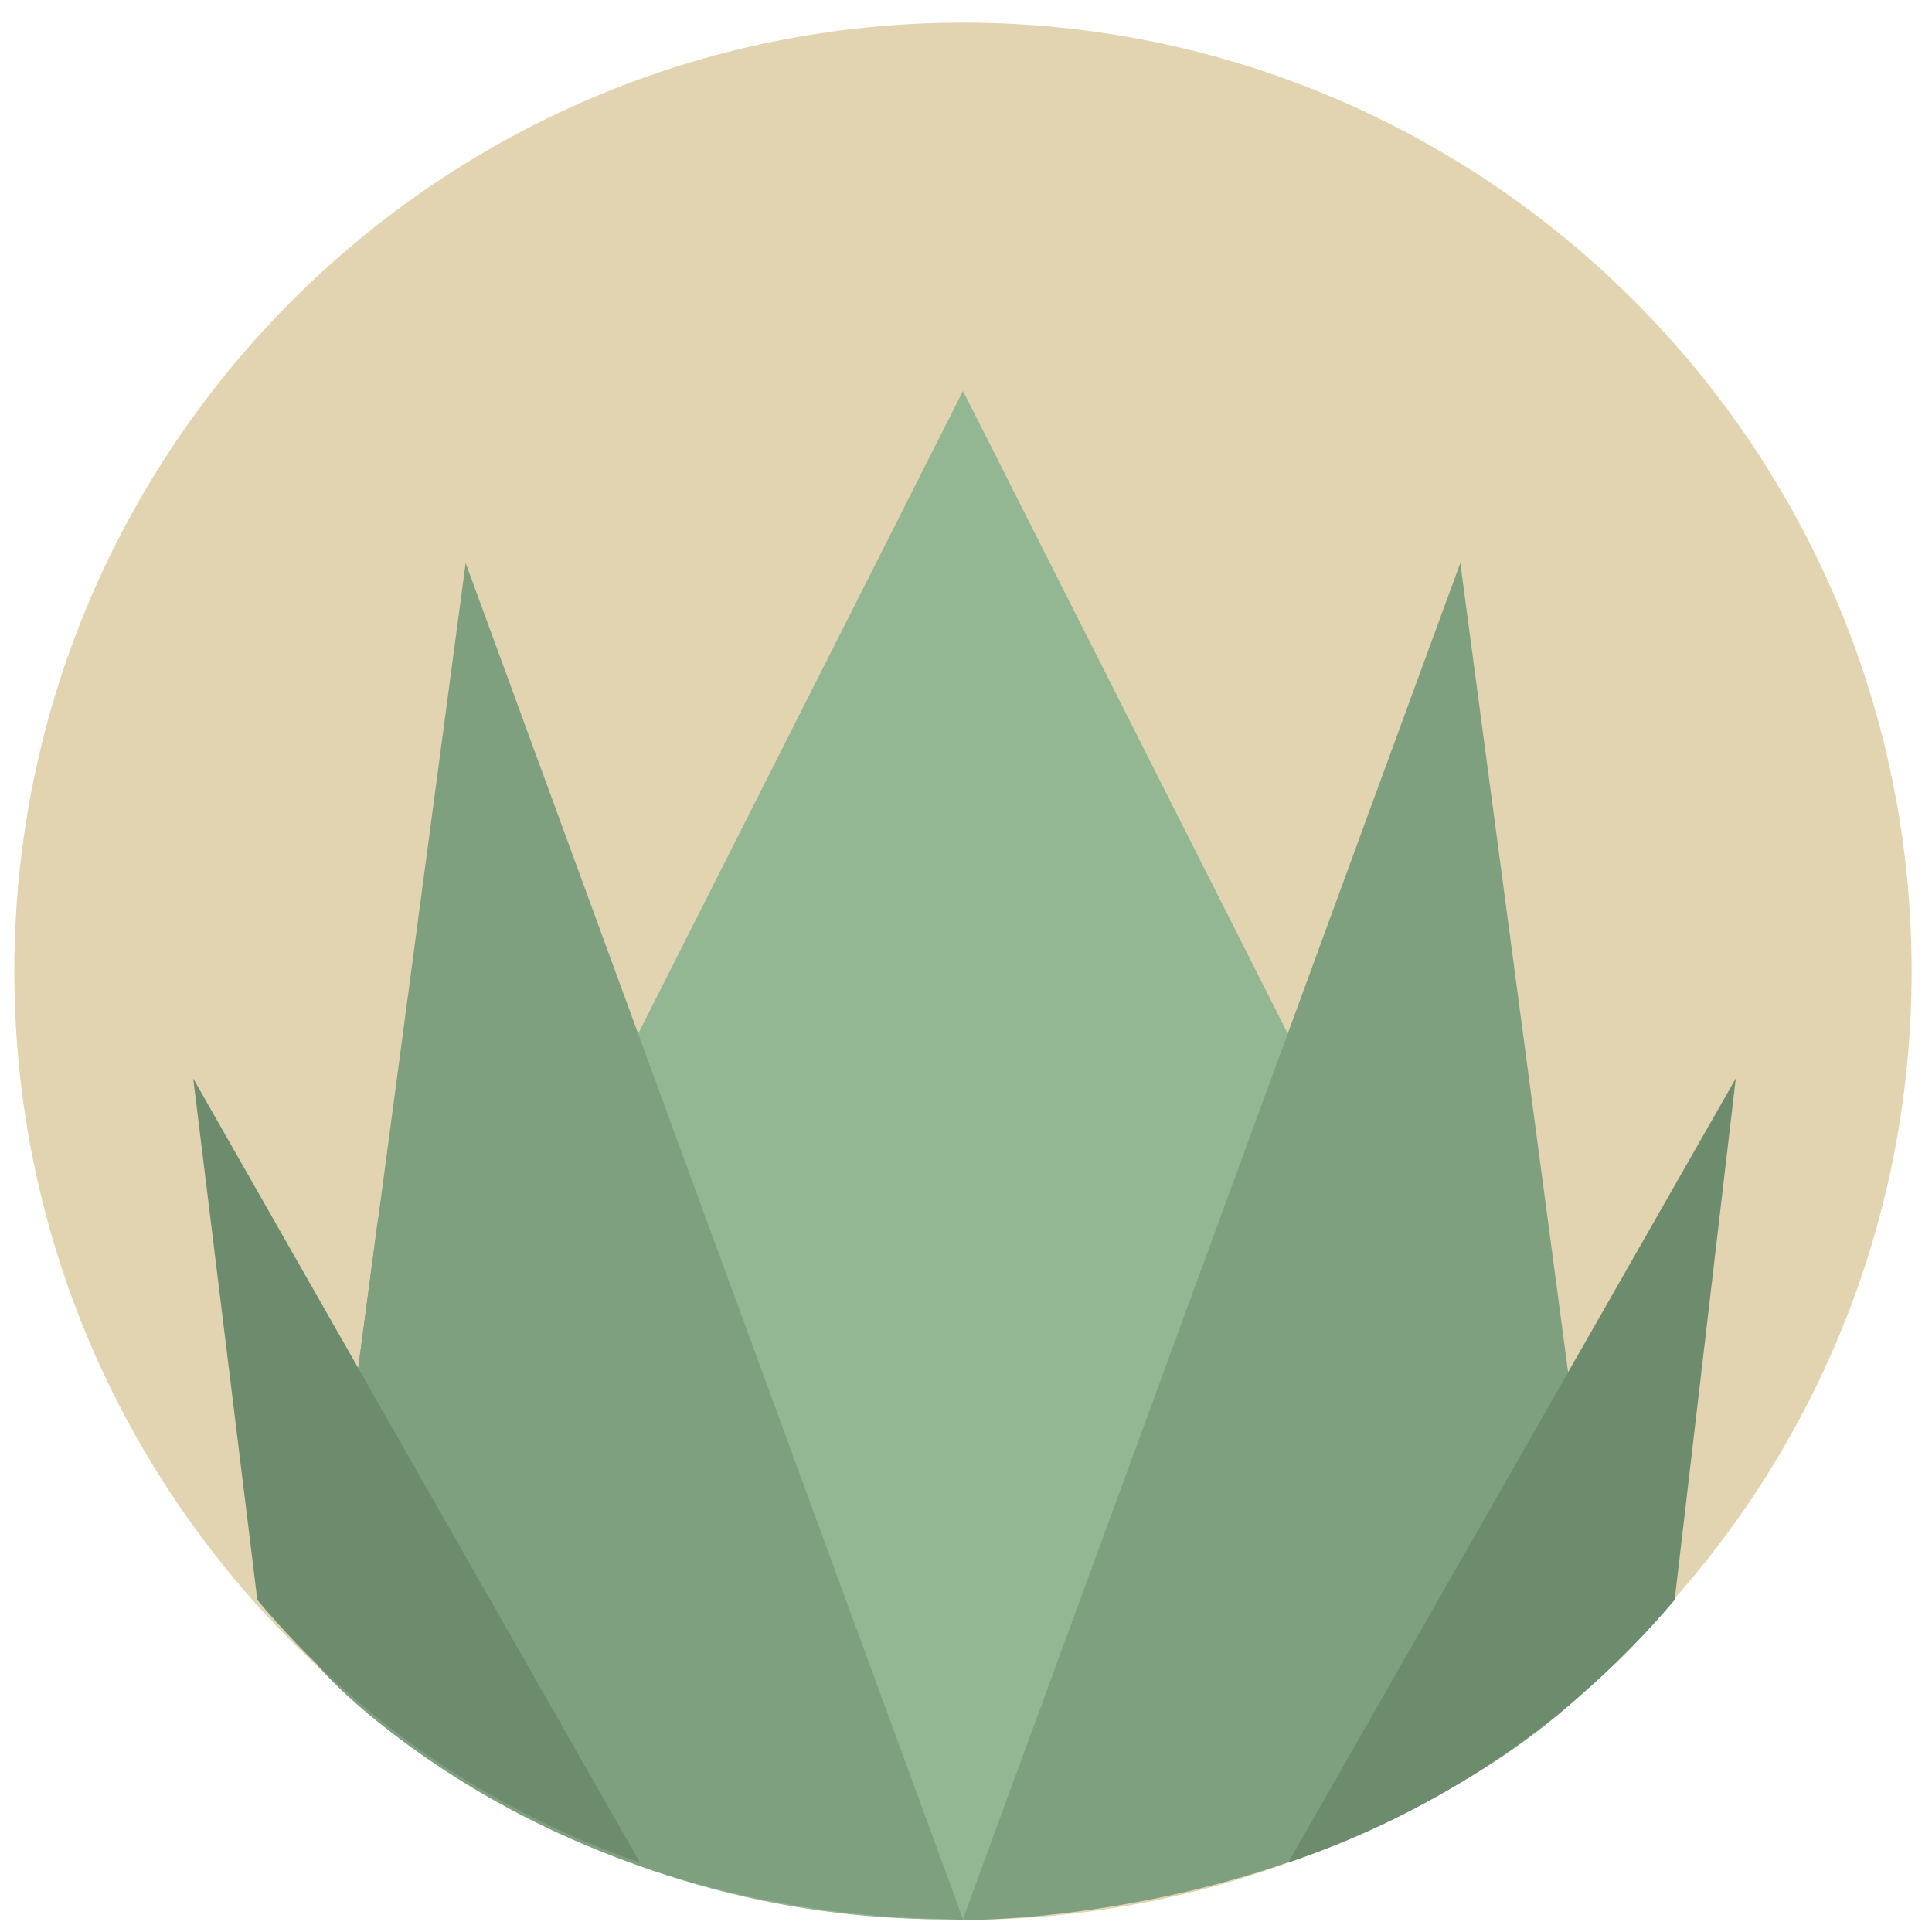
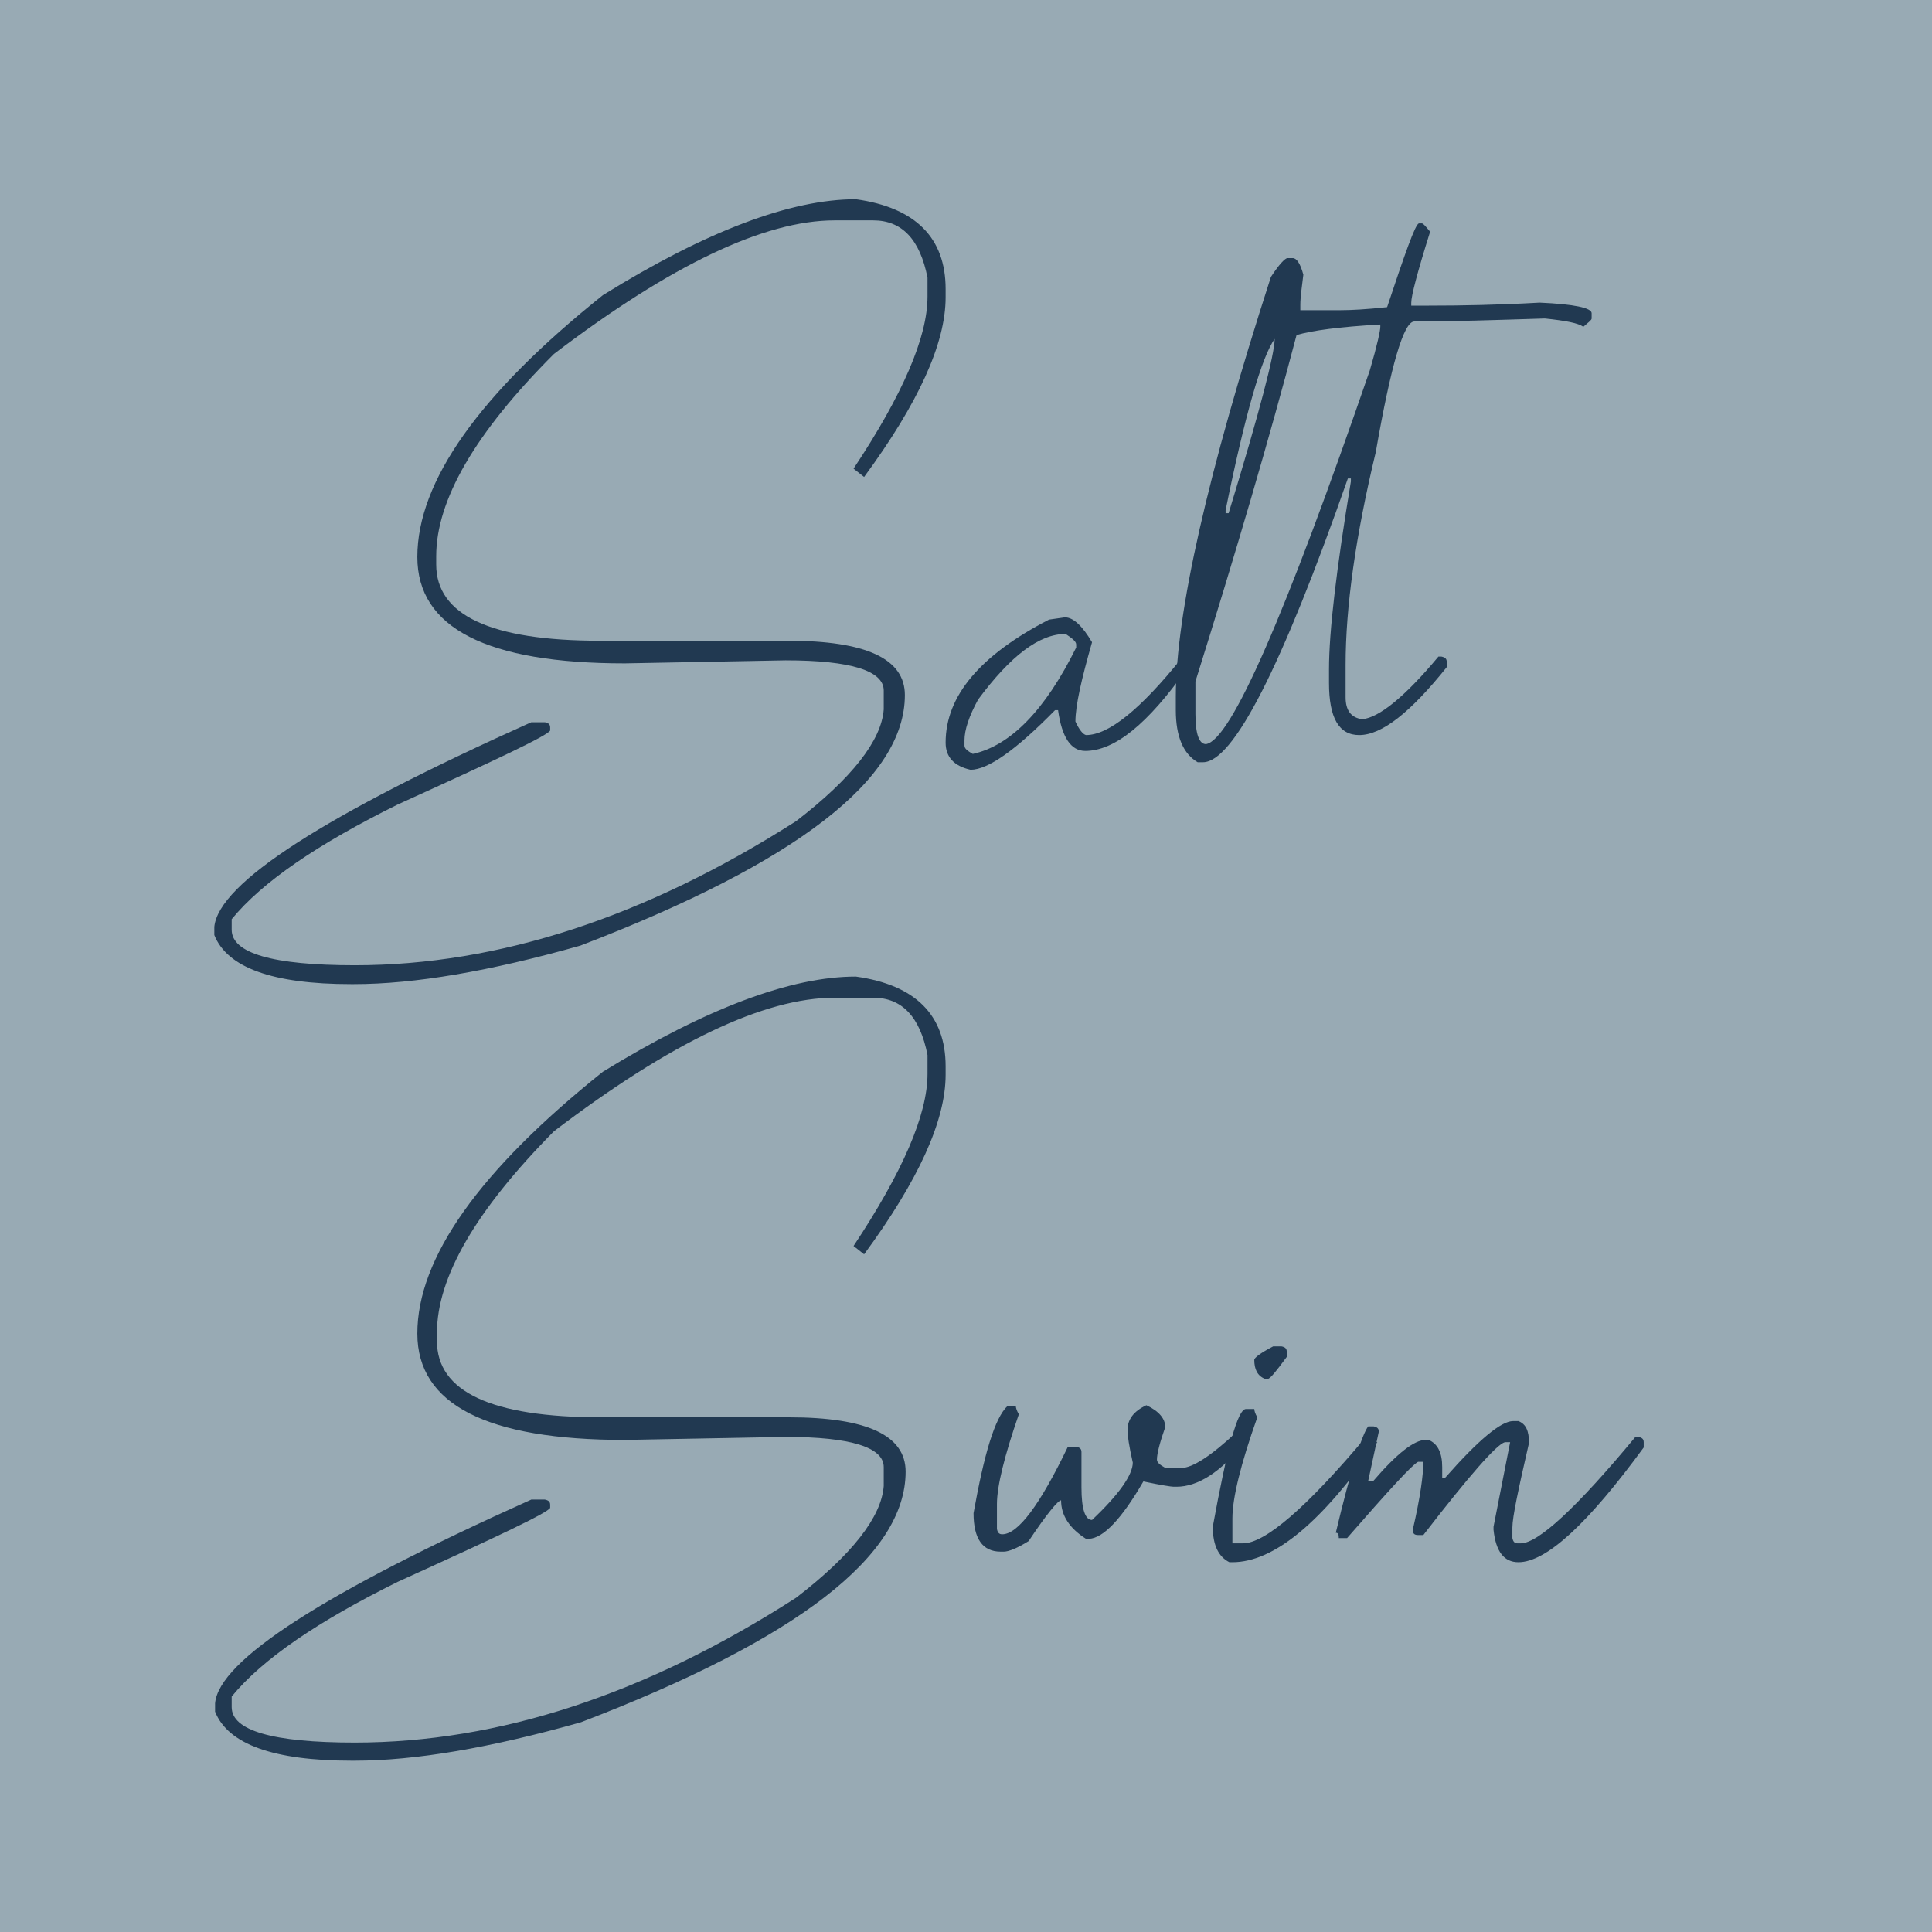
- <svg xmlns="http://www.w3.org/2000/svg" version="1.1" id="Layer_1" x="0px" y="0px" viewBox="0 0 256 256" style="enable-background:new 0 0 256 256;" xml:space="preserve">
-   <style type="text/css">
- 	.st0{fill:#E2D4B1;}
- 	.st1{fill:#92B792;}
- 	.st2{fill:#7FA07F;}
- 	.st3{fill:#6D8C6E;}
- </style>
-   <circle class="st0" cx="127.6" cy="128.7" r="125.7" />
-   <path class="st1" d="M42.2,220.8l85.4-169l85.4,169c0,0-27.8,32.2-85.4,33.5C95.8,254.9,65.1,242.9,42.2,220.8z" />
-   <path class="st2" d="M127.6,254.3l65.9-179.7L213,221C213,221,187.6,251.6,127.6,254.3z M127.6,254.4L61.7,74.6L42.2,220.8  C42.2,220.8,67.6,251.6,127.6,254.4z" />
-   <path class="st2" d="M42.2,220.8c0,0,28.9,33.5,85.4,33.5l-34.1-92.9H50.1L42.2,220.8z M127.6,254.4c0,0,51.7,0.9,85.4-33.6  l-4.1-28.9l-74.3,43.3L127.6,254.4z" />
-   <path class="st3" d="M170.7,246.8L230,142.9l-8.1,69.1C208.3,228.1,190.6,240.1,170.7,246.8z M84.8,246.8L25.6,142.9l8.5,69.1  C47.5,228,65.1,240,84.8,246.8z" />
+ <svg xmlns="http://www.w3.org/2000/svg" enable-background="new 0 0 256 256" viewBox="0 0 256 256">
+   <path d="m0-6.2h273v288h-273z" fill="#98aab4" />
+   <g fill="#213951">
+     <path d="m113.4 26.4c7.9 1.1 11.9 5.1 11.9 11.9v1.1c0 6.1-3.6 14-10.8 23.8l-1.4-1.1c6.5-9.8 9.8-17.4 9.8-22.8v-2.5c-1-5.1-3.4-7.6-7.2-7.6h-5.1c-9.3 0-21.7 5.9-37.2 17.7-10.5 10.5-15.6 19.4-15.6 26.8v1.1c0 6.7 7.2 10.1 21.7 10.1h24.9c10.4 0 15.5 2.4 15.5 7.2 0 11.1-14.3 22.2-43 33.2-12 3.4-22 5.1-30 5.1h-.4c-10.4 0-16.4-2.2-18.1-6.5v-1.1c.6-5.8 14.6-14.8 42-27.1h1.8c.5.1.7.3.7.7v.4c-.4.7-7.2 3.9-20.2 9.8-10.5 5.2-17.9 10.2-22 15.2v1.4c0 3.1 5.4 4.7 16.3 4.7 19.1 0 38.6-6.4 58.5-19.1 7.4-5.7 11.3-10.7 11.6-14.8v-2.5c0-2.6-4.3-4-13-4l-21.3.4c-18.3 0-27.5-4.7-27.5-14.1 0-10 8.2-21.6 24.6-34.7 13.7-8.5 24.9-12.7 33.5-12.7z" />
+     <path d="m141.1 81.8c1.1 0 2.3 1.1 3.6 3.3-1.4 4.9-2.2 8.4-2.2 10.5.5 1.1 1 1.7 1.4 1.8 3 0 7.2-3.4 12.6-10.1h.7v1.4c-5.1 7.2-9.5 10.8-13.4 10.8-1.9 0-3.1-1.8-3.6-5.4h-.4c-5.2 5.3-8.9 7.9-11.2 7.9-2.2-.5-3.3-1.7-3.3-3.6 0-6.2 4.6-11.6 13.7-16.3zm-13.3 16.3v.7c0 .4.4.7 1.1 1.1 5-1.1 9.6-5.8 13.7-14.1v-.4c0-.4-.5-.8-1.4-1.4-3.5 0-7.3 2.9-11.6 8.7-1.2 2.2-1.8 4-1.8 5.4z" />
+     <path d="m188 29.6h.4c.2 0 .5.4 1.1 1.1-1.7 5.4-2.5 8.5-2.5 9.4v.4h2.2c4.6 0 9.5-.1 14.8-.4 4.6.2 6.9.7 6.9 1.4v.7c0 .2-.4.5-1.1 1.1-.7-.5-2.3-.8-5.1-1.1-6.4.2-12.2.4-17.3.4-1.4 0-3.1 5.8-5.1 17.3-2.7 11.2-4 20.6-4 28.2v4.3c0 1.7.7 2.7 2.2 2.9 2.2-.2 5.6-2.9 10.1-8.3h.4c.5.1.7.3.7.7v.7c-4.8 6-8.6 9-11.6 9-2.7 0-4-2.3-4-6.9v-1.8c0-5.1 1-13.4 2.9-24.9v-.4h-.4c-8.8 25.1-15.2 37.6-19.2 37.6h-.7c-1.9-1.1-2.9-3.4-2.9-6.9v-1.8c0-11 4.2-29.6 12.6-55.6 1.1-1.7 1.9-2.5 2.2-2.5h.7c.5 0 1 .7 1.4 2.2-.2 1.6-.4 3-.4 4v.7h5.4c1.3 0 3.3-.1 6.1-.4 2.4-7.2 3.7-10.9 4.2-11.1zm-16.2 14.8c-3.6 13.7-8.1 29-13.4 45.9v4.3c0 2.7.5 4 1.4 4 3.3-.5 10.5-17 21.7-49.5 1-3.4 1.4-5.3 1.4-5.8v-.3c-5.4.3-9.1.8-11.1 1.4zm-9.4 23.2v.4h.4c4.1-13.4 6.1-21.1 6.1-23.1-1.7 2.4-3.9 9.9-6.5 22.7z" />
+     <path d="m113.4 129.4c7.9 1.1 11.9 5.1 11.9 11.9v1.1c0 6.1-3.6 14-10.8 23.8l-1.4-1.1c6.5-9.8 9.8-17.4 9.8-22.8v-2.5c-1-5.1-3.4-7.6-7.2-7.6h-5.1c-9.3 0-21.7 5.9-37.2 17.7-10.4 10.5-15.5 19.4-15.5 26.7v1.1c0 6.7 7.2 10.1 21.7 10.1h24.9c10.4 0 15.5 2.4 15.5 7.2 0 11.1-14.3 22.2-43 33.2-12 3.4-22 5.1-30 5.1h-.4c-10.4 0-16.4-2.2-18.1-6.5v-1.1c.5-5.7 14.5-14.7 41.9-27h1.8c.5.1.7.3.7.7v.4c-.4.7-7.2 3.9-20.2 9.8-10.5 5.2-17.9 10.2-22 15.2v1.4c0 3.1 5.4 4.7 16.3 4.7 19.1 0 38.6-6.4 58.5-19.2 7.4-5.7 11.3-10.7 11.6-14.8v-2.5c0-2.6-4.3-4-13-4l-21.3.4c-18.3 0-27.5-4.7-27.5-14.1 0-10 8.2-21.6 24.6-34.7 13.7-8.4 24.9-12.6 33.5-12.6z" />
+     <path d="m133.5 186.3h1.1c0 .2.1.6.4 1.1-1.9 5.5-2.9 9.5-2.9 11.9v3.3c.1.5.3.7.7.7 2.1 0 5-3.9 8.7-11.6h1.1c.5.1.7.3.7.7v4.7c0 2.9.5 4.3 1.4 4.3 3.6-3.4 5.4-6 5.4-7.6-.5-2.2-.7-3.6-.7-4.3 0-1.4.8-2.5 2.5-3.3 1.7.8 2.5 1.8 2.5 2.9-.7 2-1.1 3.5-1.1 4.3 0 .4.4.7 1.1 1.1h2.2c1.4 0 3.9-1.6 7.2-4.7h.4c.5.1.7.3.7.7v.7c-3.2 3.9-6.2 5.8-9 5.8h-.4c-.3 0-1.6-.2-4-.7-2.9 5-5.3 7.5-7.2 7.6h-.4c-2.2-1.4-3.3-3.1-3.3-5.1-.4 0-1.9 1.8-4.3 5.4-1.6 1-2.7 1.4-3.3 1.4h-.4c-2.4 0-3.6-1.7-3.6-5.1 1.4-7.8 2.8-12.6 4.5-14.2z" />
+     <path d="m165.1 186.7h1.1c0 .2.1.6.4 1.1-2.2 6.2-3.3 10.7-3.3 13.4v3.3h1.4c2.9 0 8.4-4.7 16.3-14.1h1.1c0 .5.1.7.4.7-7.3 10.6-13.7 15.9-19.2 15.9h-.4c-1.4-.7-2.2-2.2-2.2-4.7 1.9-10.4 3.3-15.6 4.4-15.6zm3.6-8.3h1.1c.5.1.7.3.7.7v.7c-1.4 1.9-2.2 2.9-2.5 2.9h-.4c-1-.4-1.4-1.3-1.4-2.5 0-.3.8-.9 2.5-1.8z" />
+     <path d="m200.5 188.3h.7c1 .4 1.4 1.3 1.4 2.9-1.4 6.1-2.2 9.8-2.2 11.2v1.4c.1.5.3.7.7.7h.4c2.3 0 7.4-4.7 15.2-14.1h.4c.5.1.7.3.7.7v.7c-7.4 10.1-12.9 15.2-16.6 15.2-1.9 0-3-1.4-3.3-4.3v-.4l2.2-11.2h-.7c-1.1.3-4.7 4.4-10.8 12.3h-.7c-.5 0-.7-.2-.7-.7 1-4.3 1.4-7.3 1.4-9h-.7c-.8.4-3.9 3.8-9.4 10.1h-1.1c0-.5-.1-.7-.4-.7 2-8.4 3.5-13.1 4.3-14.1h.7c.5.1.7.3.7.7l-1.4 6.5h.7c3.1-3.6 5.4-5.4 6.9-5.4h.4c1.2.5 1.8 1.7 1.8 3.6v1.4h.4c4.4-5 7.4-7.5 9-7.5z" />
+   </g>
</svg>
